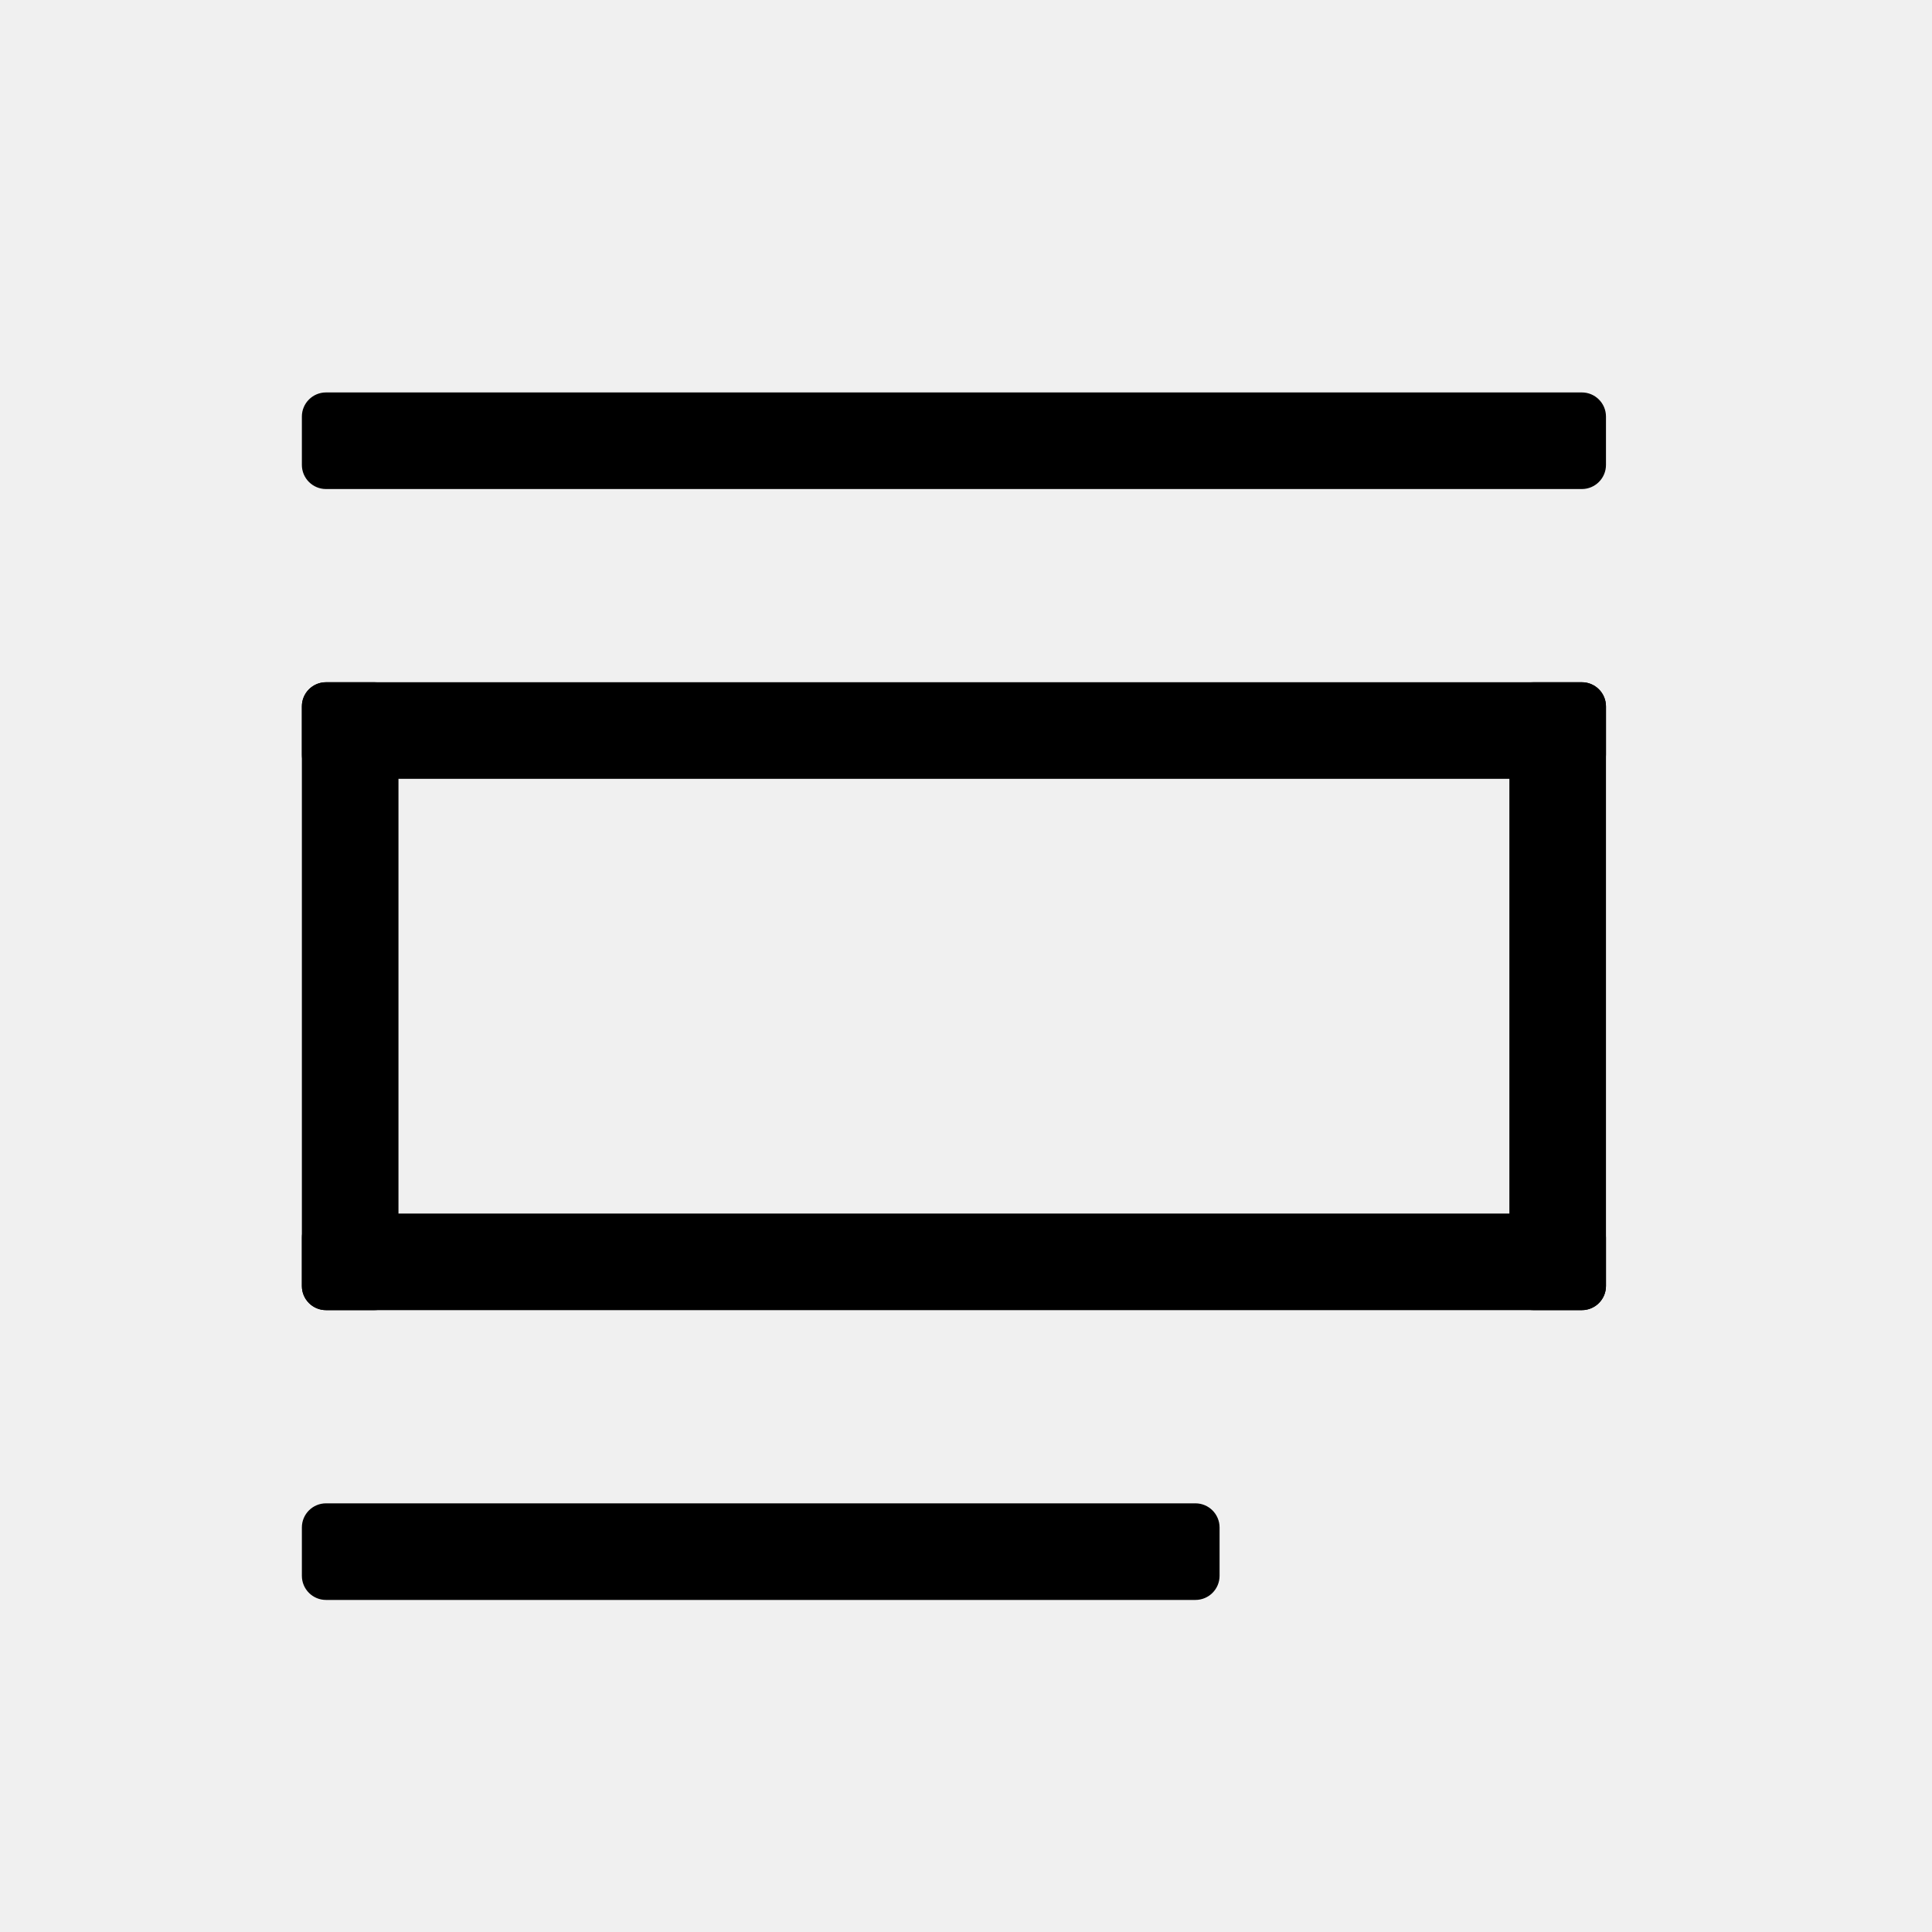
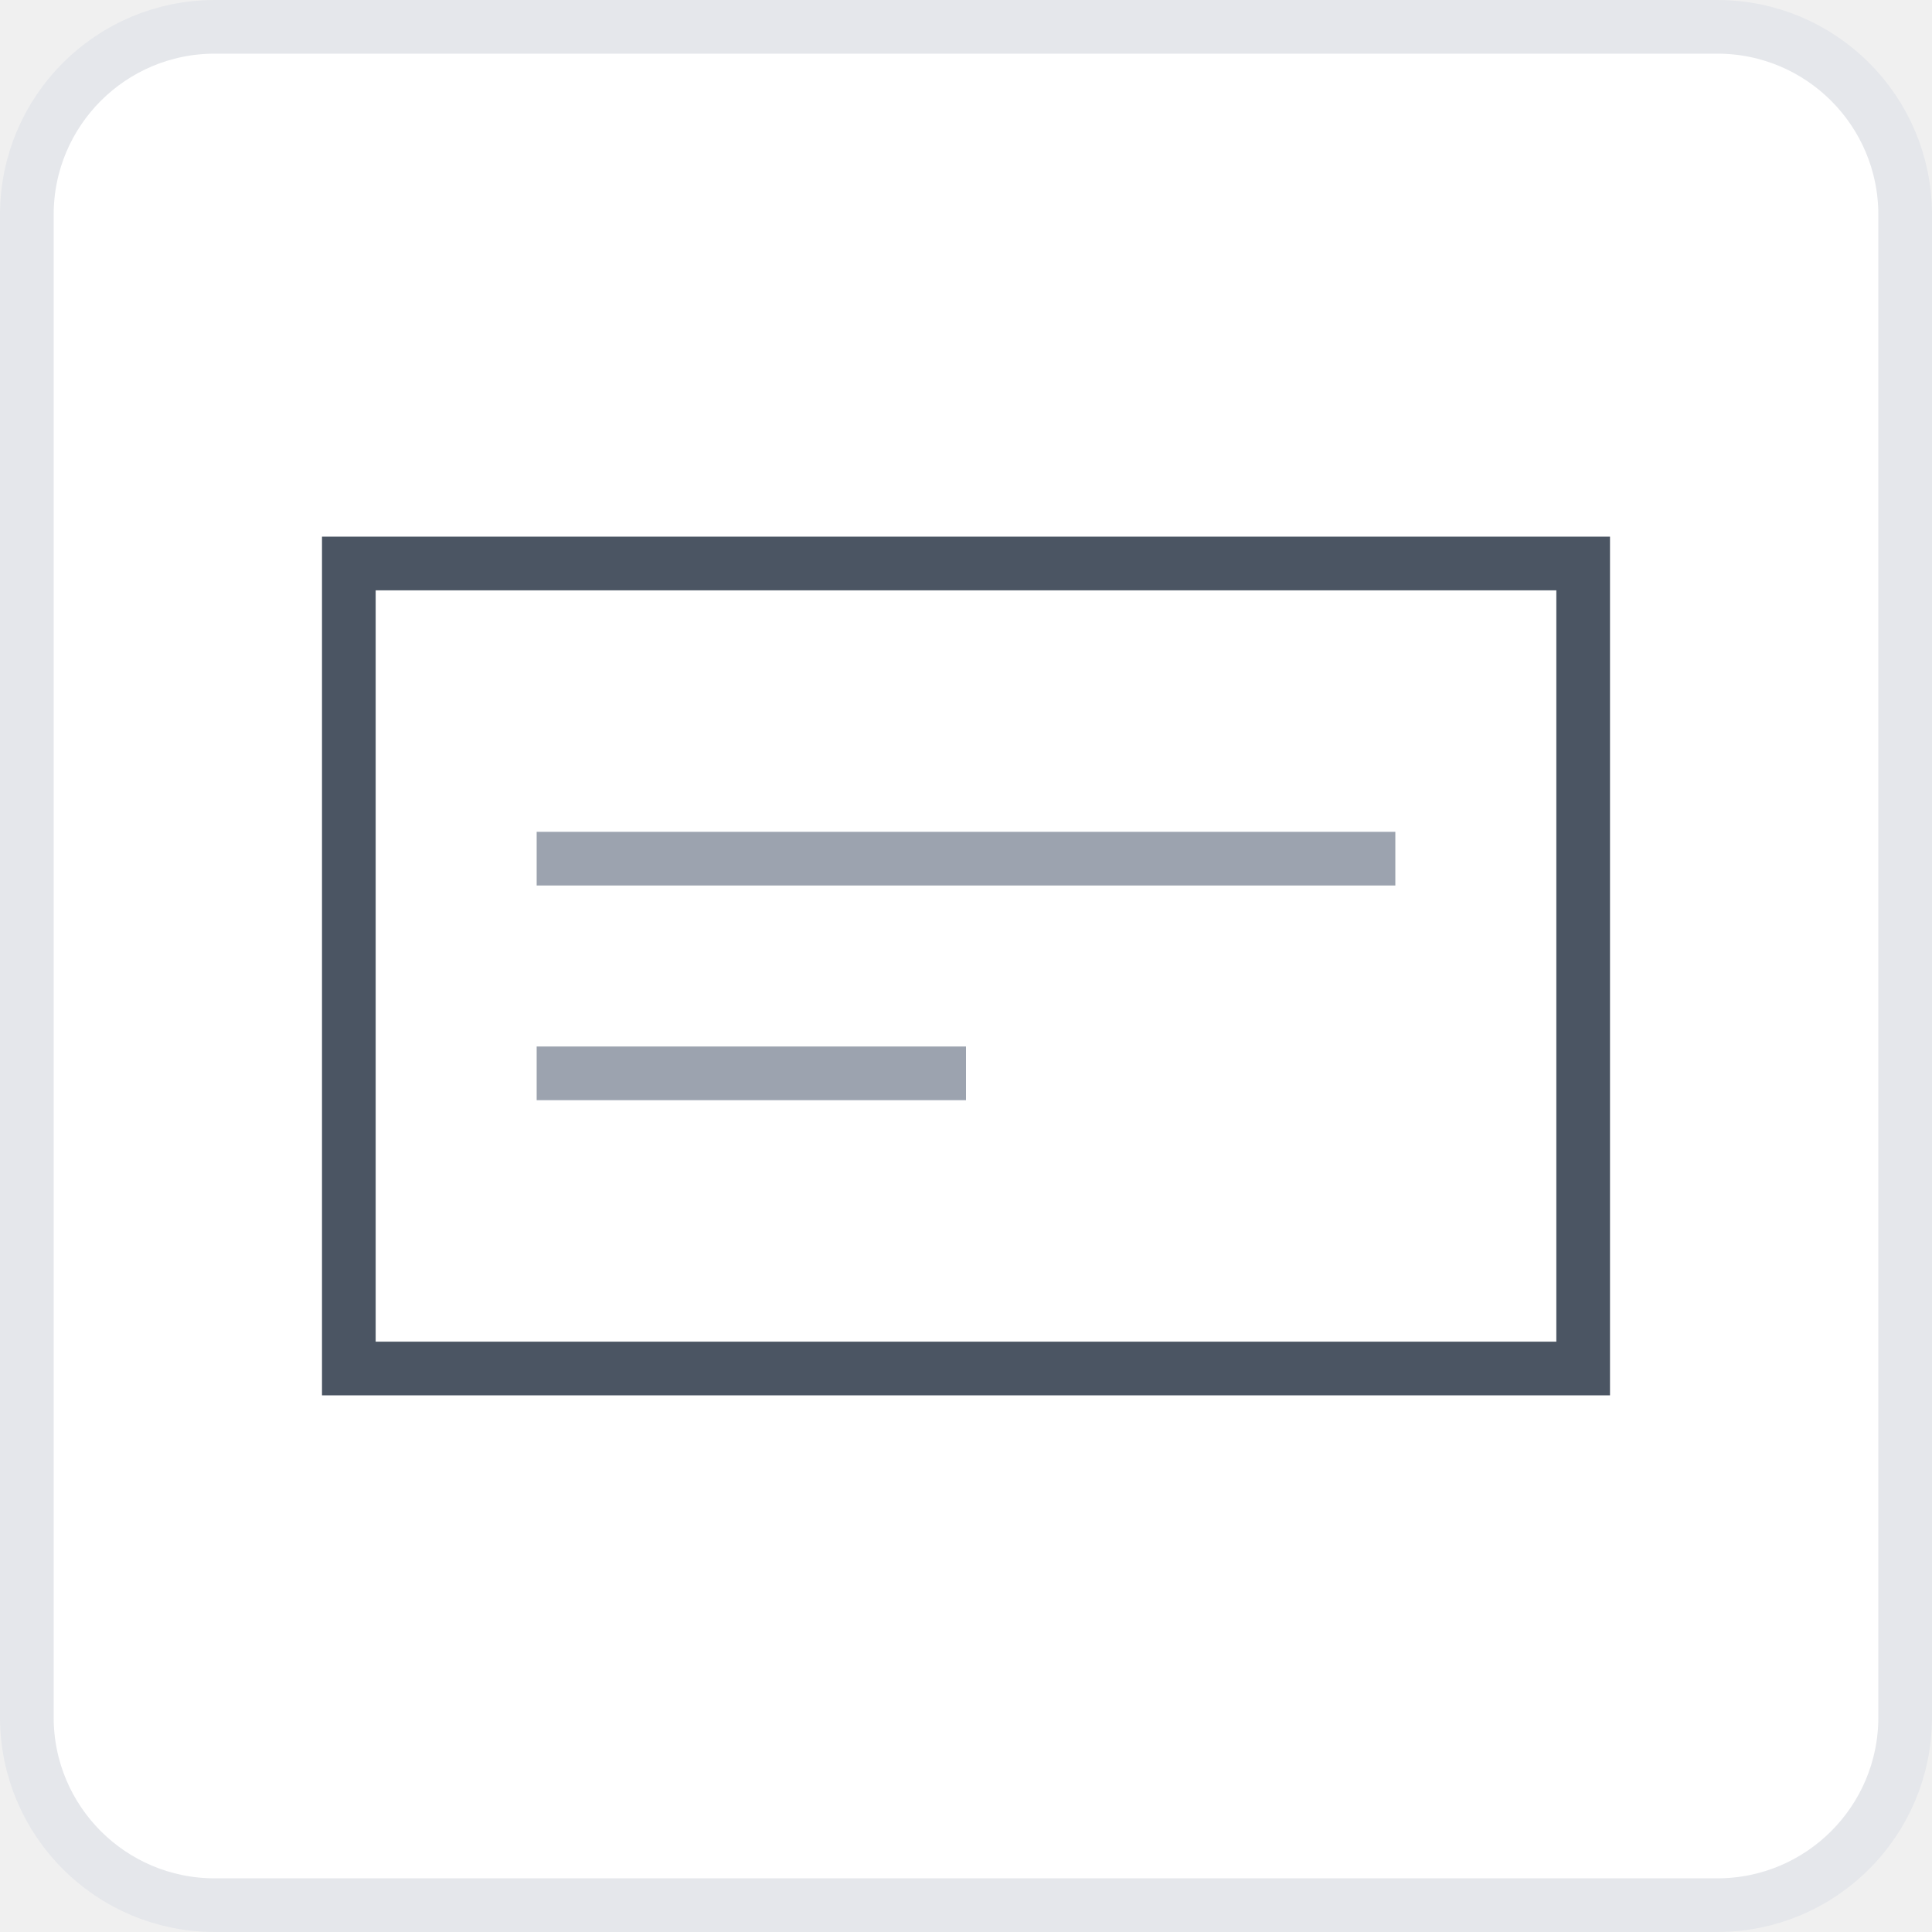
- <svg xmlns="http://www.w3.org/2000/svg" width="32" height="32" viewBox="0 0 32 32">
-   <path fill-rule="evenodd" clip-rule="evenodd" d="M5 25.3C5 25.079 5.179 24.9 5.4 24.9L19.8 24.9C20.021 24.9 20.2 25.079 20.2 25.3L20.2 26.1C20.2 26.321 20.021 26.5 19.8 26.5L5.4 26.5C5.179 26.5 5 26.321 5 26.1L5 25.3Z" />
-   <path fill-rule="evenodd" clip-rule="evenodd" d="M5 20.5C5 20.279 5.179 20.1 5.4 20.1L26.2 20.1C26.421 20.1 26.6 20.279 26.6 20.5L26.6 21.3C26.6 21.521 26.421 21.7 26.2 21.7L5.4 21.7C5.179 21.7 5 21.521 5 21.3L5 20.5Z" fill="currentColor" />
-   <path fill-rule="evenodd" clip-rule="evenodd" d="M5 11.7C5 11.479 5.179 11.3 5.4 11.3L26.2 11.3C26.421 11.3 26.6 11.479 26.6 11.7L26.6 12.5C26.6 12.721 26.421 12.9 26.2 12.9L5.4 12.9C5.179 12.9 5 12.721 5 12.5L5 11.7Z" fill="currentColor" />
-   <path fill-rule="evenodd" clip-rule="evenodd" d="M6.2 11.3C6.421 11.3 6.6 11.479 6.6 11.7L6.6 21.3C6.6 21.521 6.421 21.7 6.2 21.7L5.4 21.7C5.179 21.7 5 21.521 5 21.3L5 11.7C5 11.479 5.179 11.3 5.4 11.3L6.2 11.3Z" fill="currentColor" />
-   <path fill-rule="evenodd" clip-rule="evenodd" d="M26.2 11.3C26.421 11.3 26.6 11.479 26.6 11.7L26.6 21.3C26.6 21.521 26.421 21.7 26.2 21.7L25.4 21.7C25.179 21.7 25 21.521 25 21.3L25 11.7C25 11.479 25.179 11.3 25.4 11.3L26.2 11.3Z" fill="currentColor" />
-   <path fill-rule="evenodd" clip-rule="evenodd" d="M5 6.9C5 6.679 5.179 6.5 5.4 6.5L26.2 6.5C26.421 6.5 26.6 6.679 26.6 6.9L26.6 7.7C26.6 7.921 26.421 8.1 26.2 8.1L5.4 8.1C5.179 8.1 5 7.921 5 7.7L5 6.9Z" />
+ <svg xmlns="http://www.w3.org/2000/svg" width="36" height="36" viewBox="0 0 36 36" fill="none">
+   <rect x="0.5" y="0.5" width="35" height="35" rx="3.5" fill="white" />
+   <rect x="0.5" y="0.5" width="35" height="35" rx="3.5" stroke="#E5E7EB" />
+   <rect x="6.5" y="10.5" width="23" height="15" stroke="#4B5563" />
+   <path d="M10 16L26 16" stroke="#9CA3AF" />
+   <path d="M10 20H18" stroke="#9CA3AF" />
</svg>
